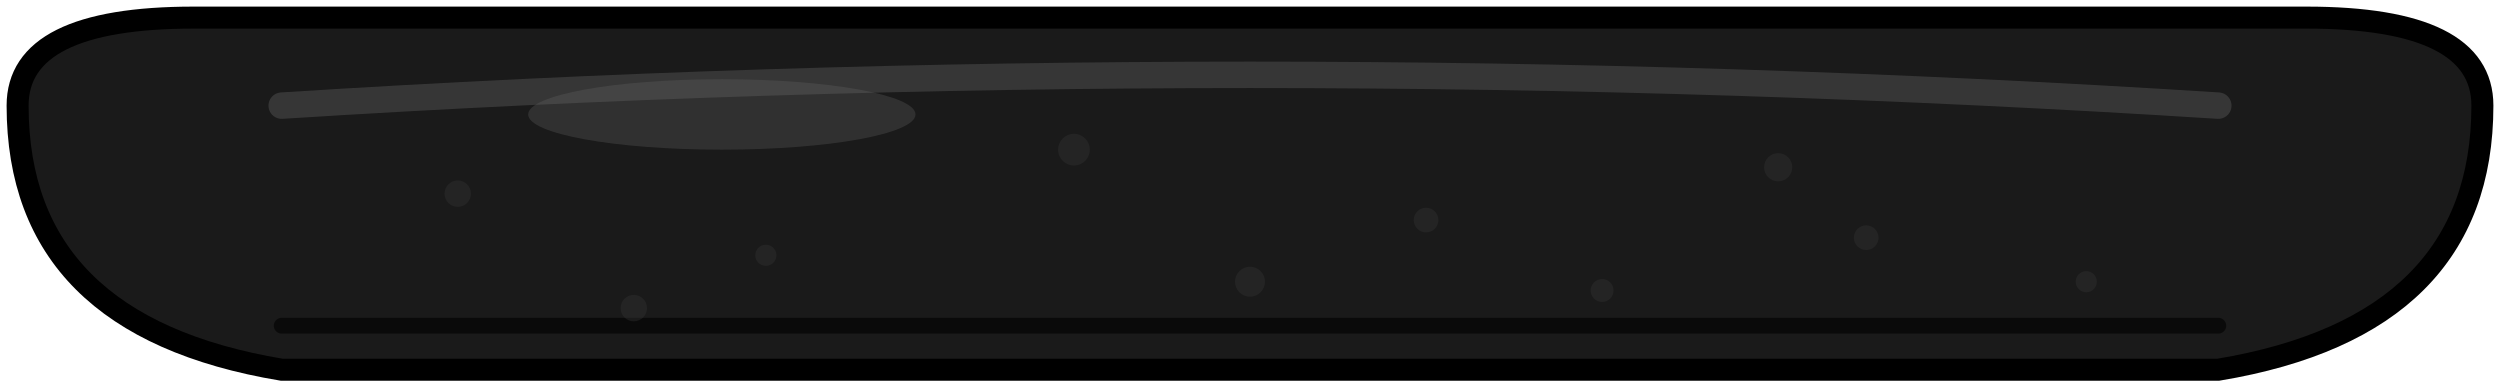
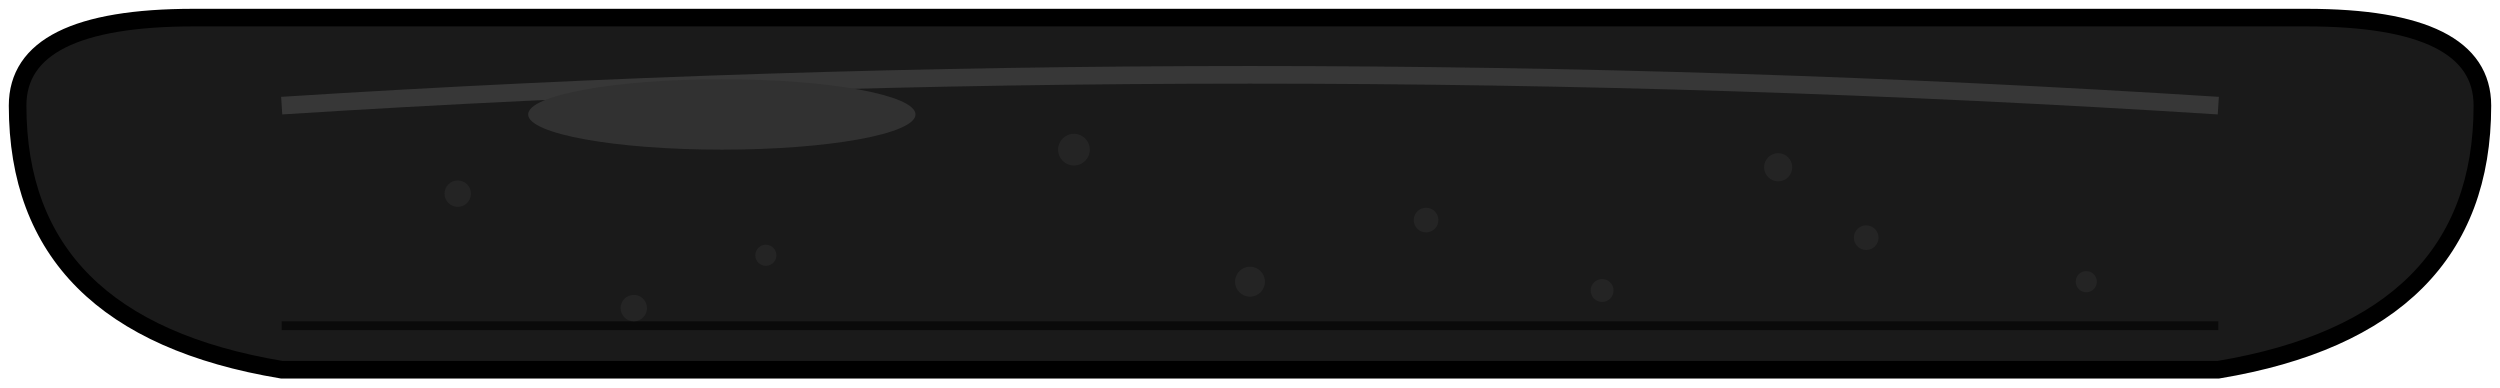
<svg xmlns="http://www.w3.org/2000/svg" viewBox="58 83 284 44" preserveAspectRatio="none">
-   <path d="M60 95            Q60 85 80 85            L320 85            Q340 85 340 95            Q340 120 310 125            L90 125            Q60 120 60 95            Z" fill="#1A1A1A" stroke="#000000" stroke-width="2.5" />
-   <path d="M90 95 Q200 88 310 95" fill="none" stroke="#4A4A4A" stroke-width="3" opacity="0.6" stroke-linecap="round" />
-   <ellipse cx="140" cy="96" rx="22" ry="4" fill="#666666" opacity="0.3" />
-   <path d="M90 120 L310 120" fill="none" stroke="#000000" stroke-width="1.8" opacity="0.6" stroke-linecap="round" />
-   <g fill="#333333" opacity="0.4">
+   <path d="M60 95            Q60 85 80 85            L320 85            Q340 85 340 95            Q340 120 310 125            L90 125            Q60 120 60 95            Z" fill="#1A1A1A" stroke="#000000" stroke-width="2" />
+   <path d="M90 95 Q200 88 310 95" fill="none" stroke="#373737" stroke-width="2" />
+   <ellipse cx="140" cy="96" rx="22" ry="4" fill="#313131" />
+   <path d="M90 120 L310 120" fill="none" stroke="#0A0A0A" stroke-width="1" />
+   <g fill="#242424">
    <circle cx="110" cy="105" r="1.5" />
    <circle cx="145" cy="112" r="1.2" />
    <circle cx="180" cy="100" r="1.8" />
    <circle cx="220" cy="108" r="1.4" />
    <circle cx="260" cy="102" r="1.6" />
    <circle cx="295" cy="115" r="1.2" />
    <circle cx="130" cy="118" r="1.5" />
    <circle cx="240" cy="116" r="1.3" />
    <circle cx="200" cy="115" r="1.7" />
    <circle cx="270" cy="110" r="1.4" />
  </g>
</svg>
